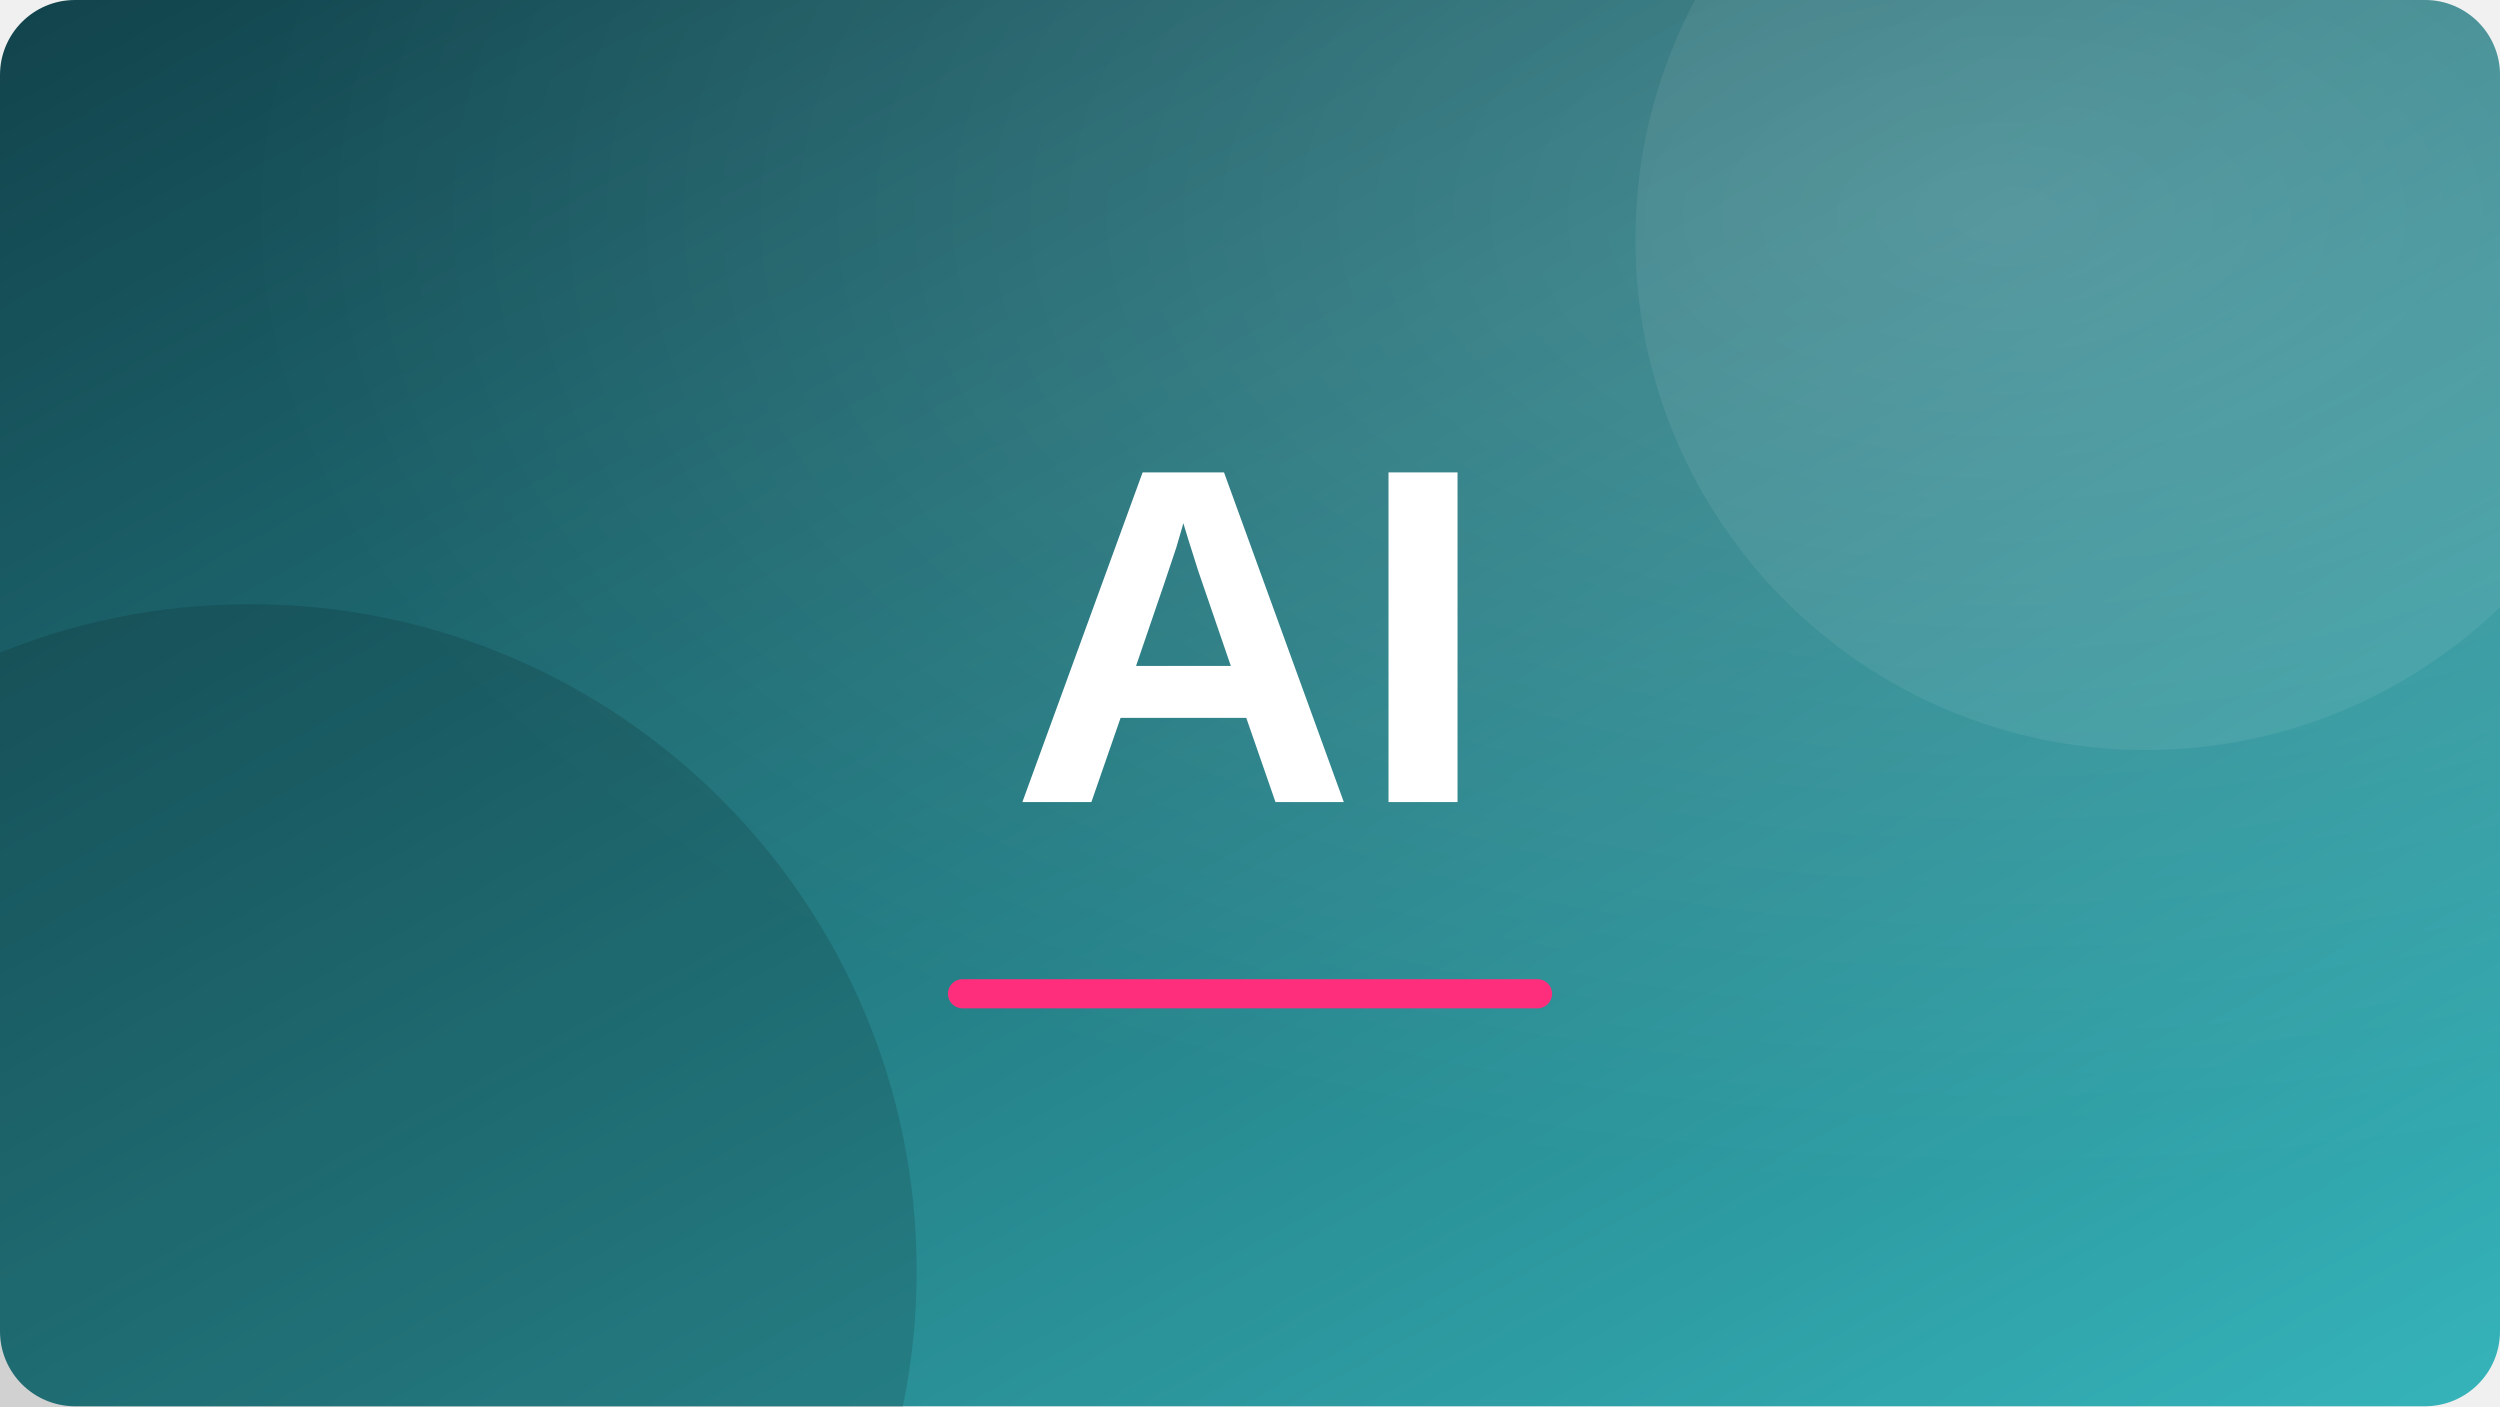
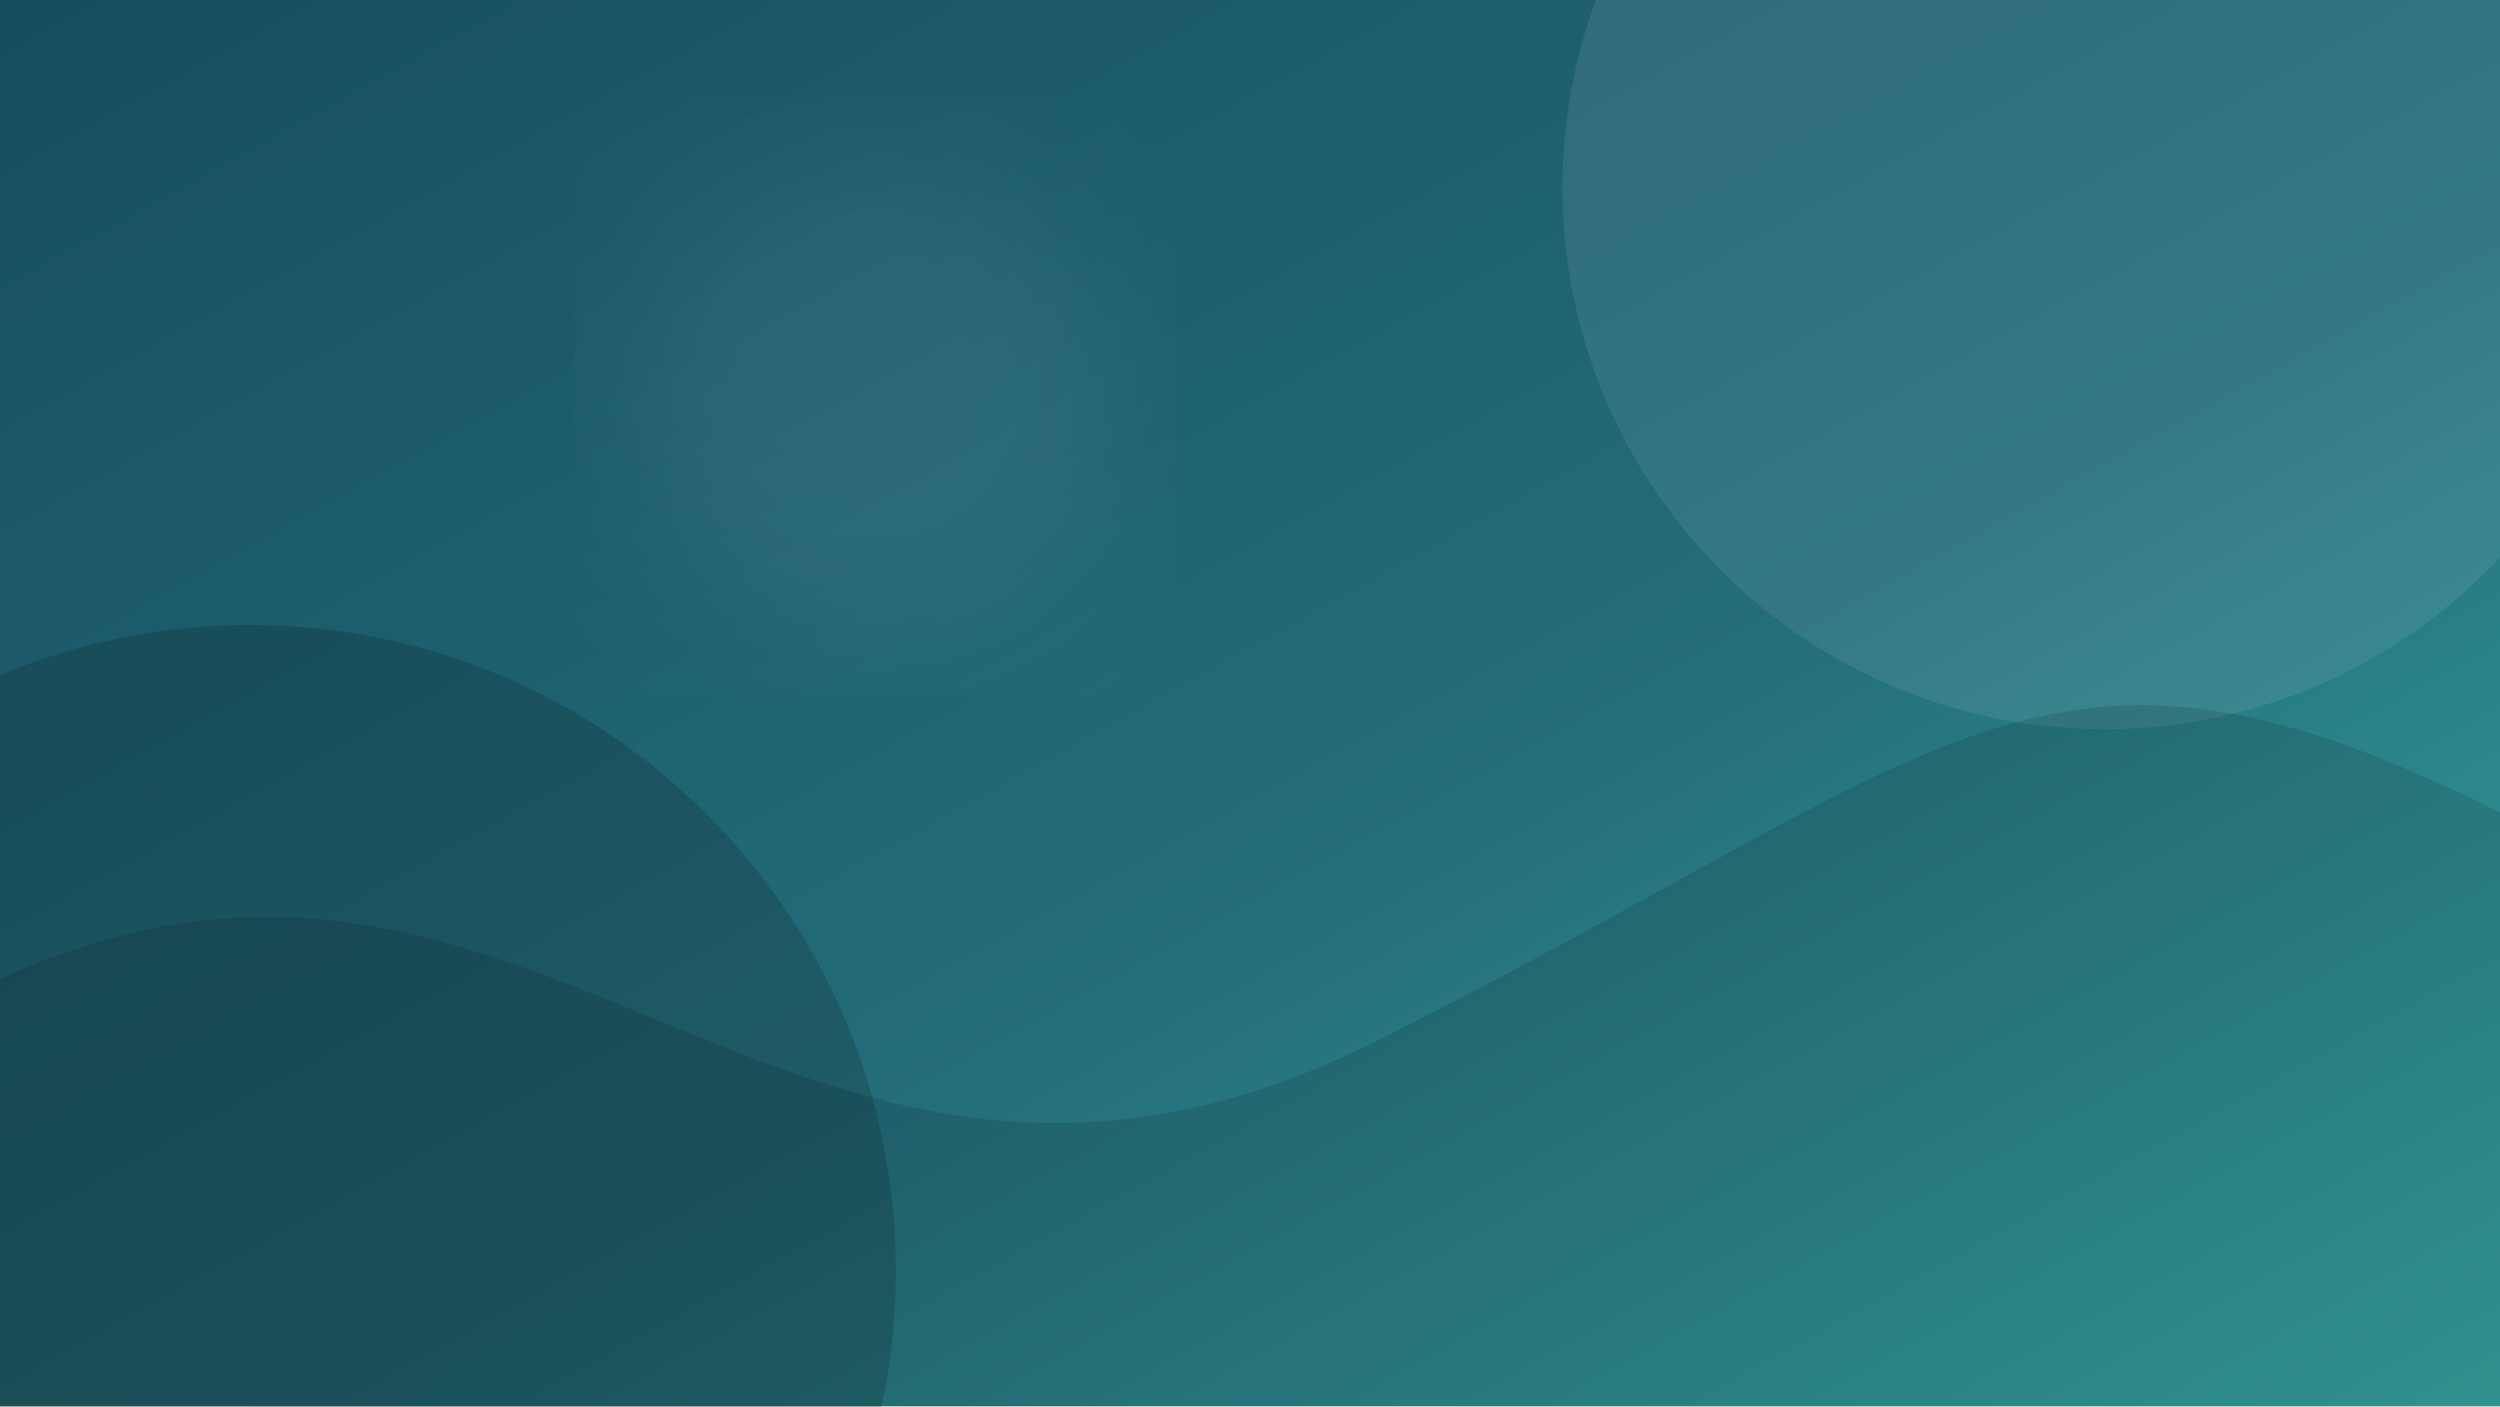
- <svg xmlns="http://www.w3.org/2000/svg" viewBox="0 0 1200 675" role="img">
+ <svg xmlns="http://www.w3.org/2000/svg" viewBox="0 0 1200 675">
  <defs>
    <linearGradient id="g" x1="0" y1="0" x2="1" y2="1">
-       <stop stop-color="#12434c" />
-       <stop offset="1" stop-color="#35b4ba" />
+       <stop stop-color="#164d5f" />
+       <stop offset=".58" stop-color="#246d7a" />
+       <stop offset="1" stop-color="#36a5a1" />
    </linearGradient>
-     <radialGradient id="r" cx="80%" cy="15%" r="70%">
-       <stop stop-color="#fff" stop-opacity=".18" />
-       <stop offset="1" stop-color="#fff" stop-opacity="0" />
-     </radialGradient>
+     <filter id="blur">
+       <feGaussianBlur stdDeviation="36" />
+     </filter>
  </defs>
-   <rect width="1200" height="675" rx="36" fill="url(#g)" />
-   <rect width="1200" height="675" rx="36" fill="url(#r)" />
-   <circle cx="1030" cy="115" r="245" fill="#fff" opacity=".07" />
-   <circle cx="120" cy="610" r="320" fill="#000" opacity=".13" />
-   <text x="600" y="385" text-anchor="middle" font-size="230" fill="#fff" font-family="Arial, sans-serif" font-weight="800">AI</text>
-   <rect x="455" y="470" width="290" height="14" rx="7" fill="#ff2e7d" />
+   <rect width="1200" height="675" fill="url(#g)" />
+   <circle cx="1010" cy="90" r="260" fill="#fff" opacity=".08" />
+   <circle cx="120" cy="610" r="310" fill="#000" opacity=".16" />
+   <path d="M0 470 C260 350 380 640 660 500 S980 280 1200 390 V675 H0Z" fill="#000" opacity=".12" />
+   <circle cx="420" cy="190" r="120" fill="#fff" opacity=".06" filter="url(#blur)" />
</svg>
